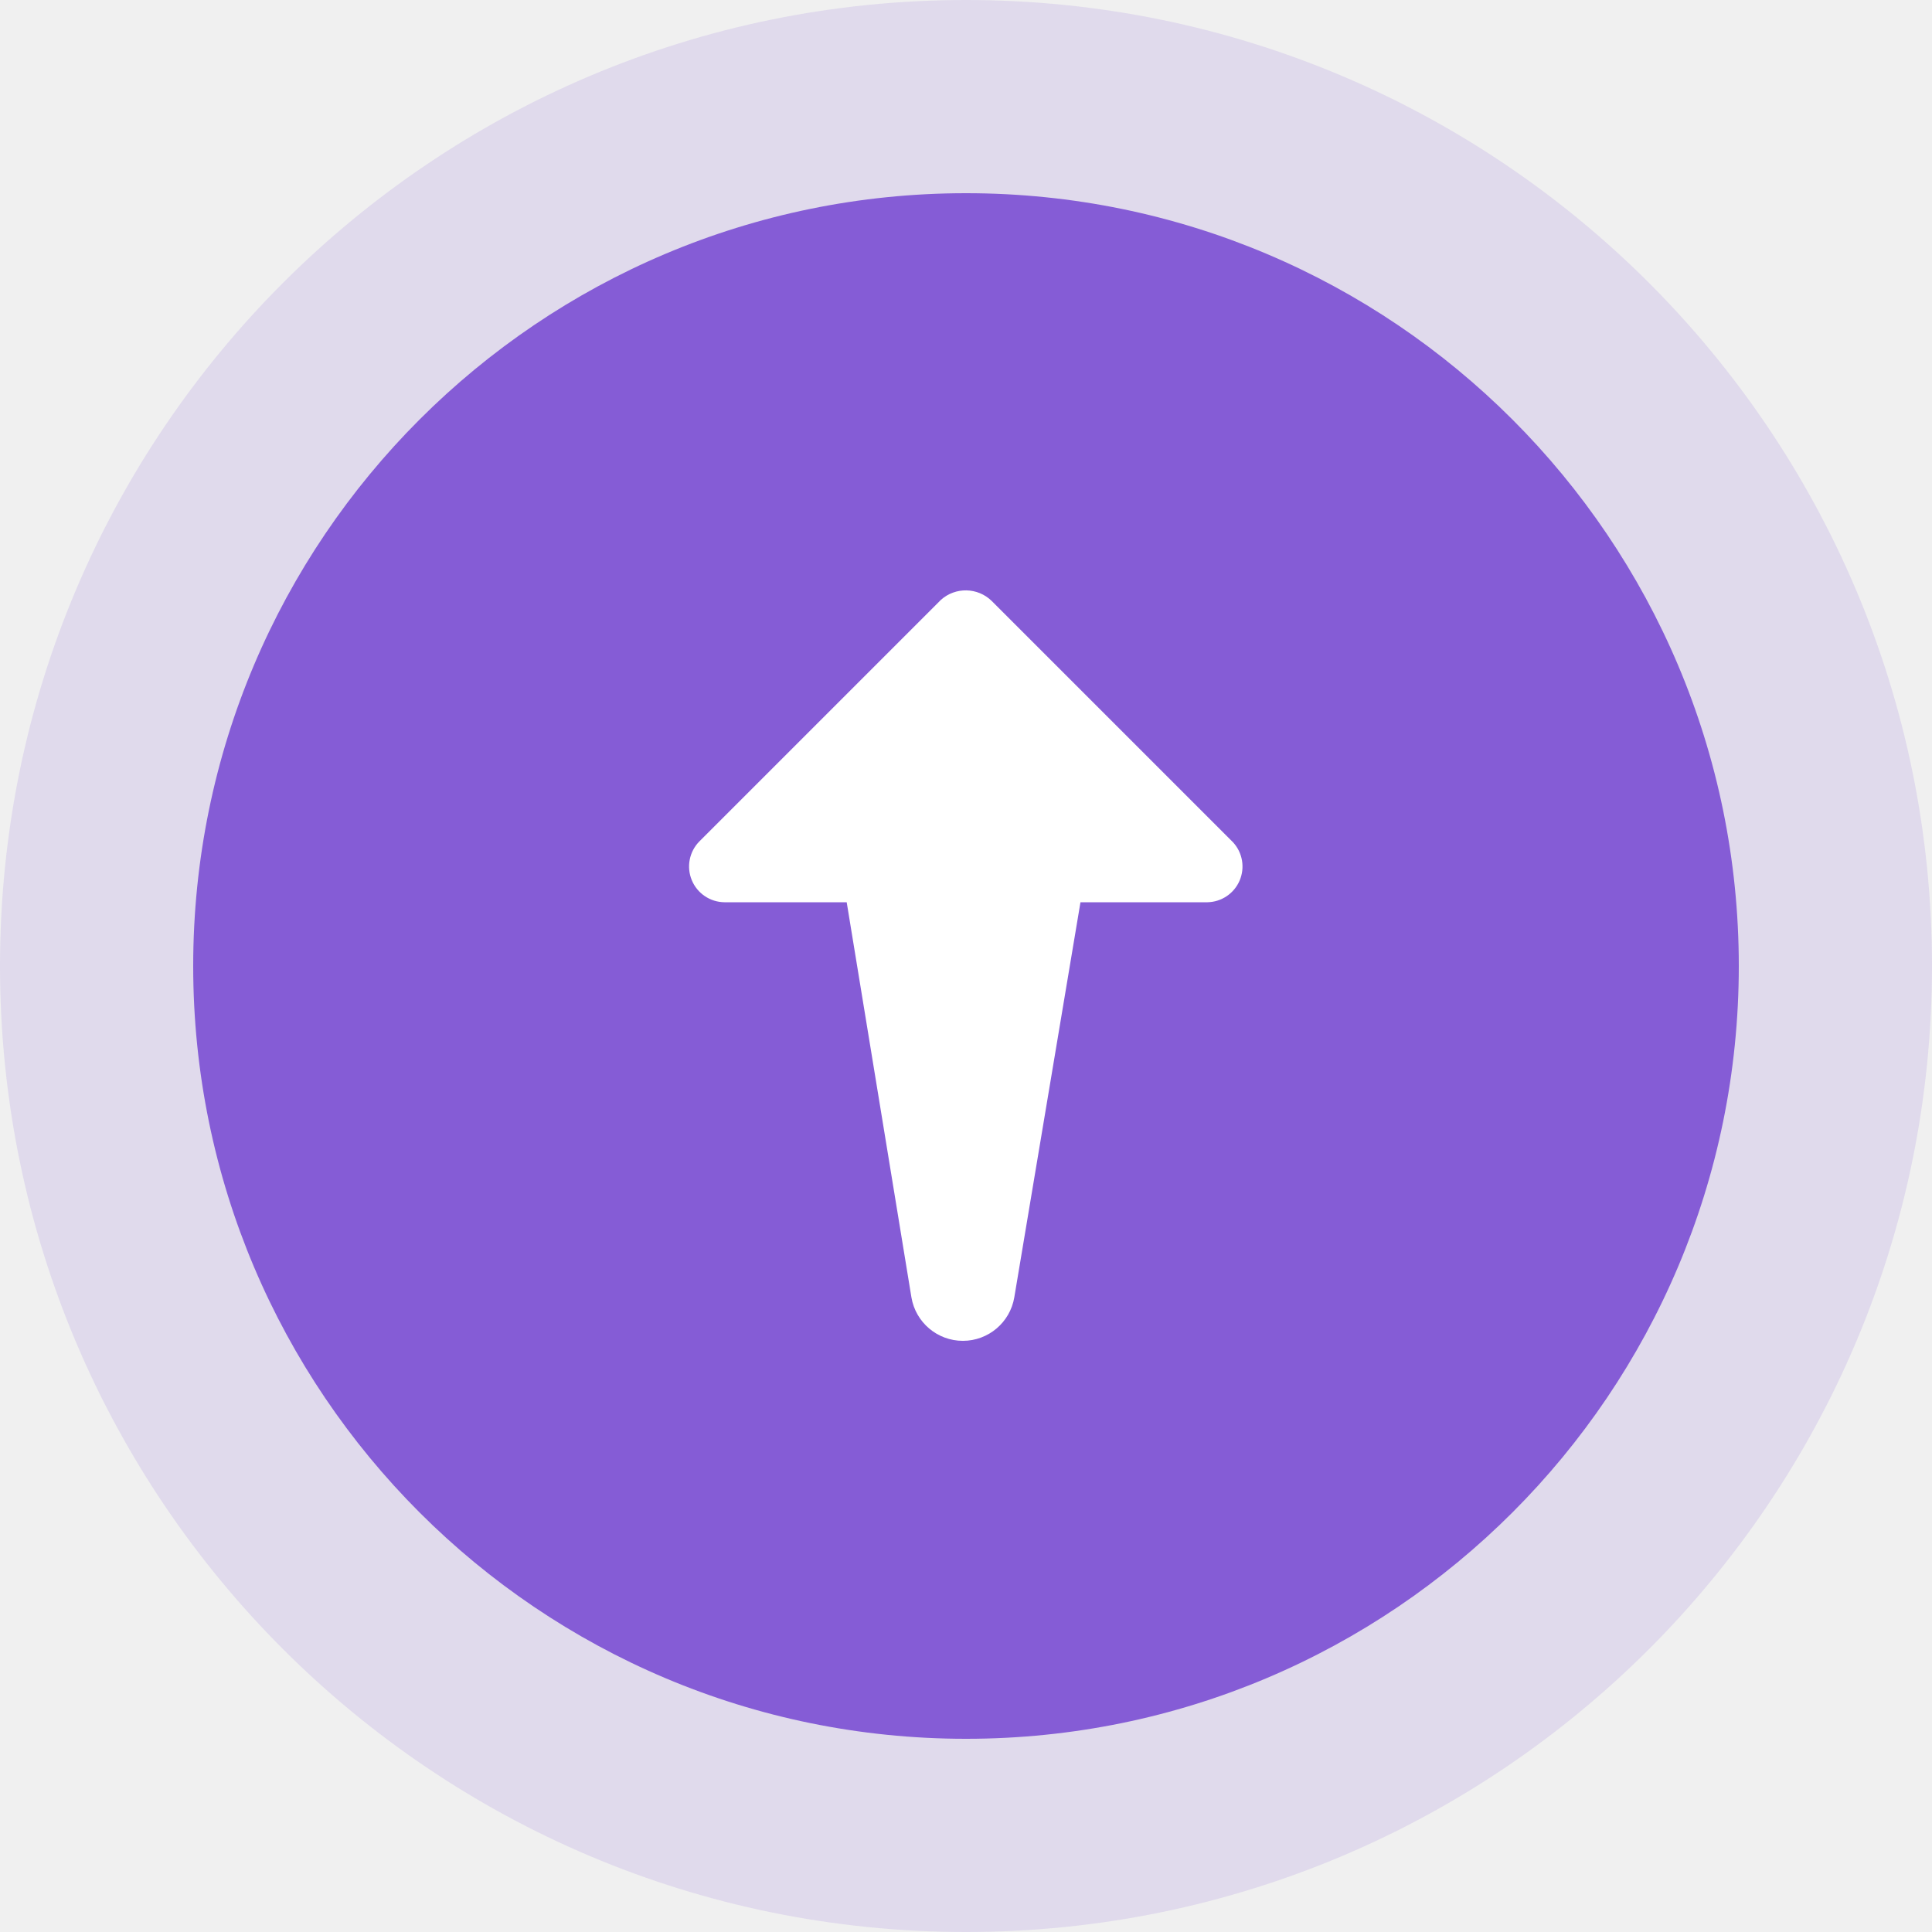
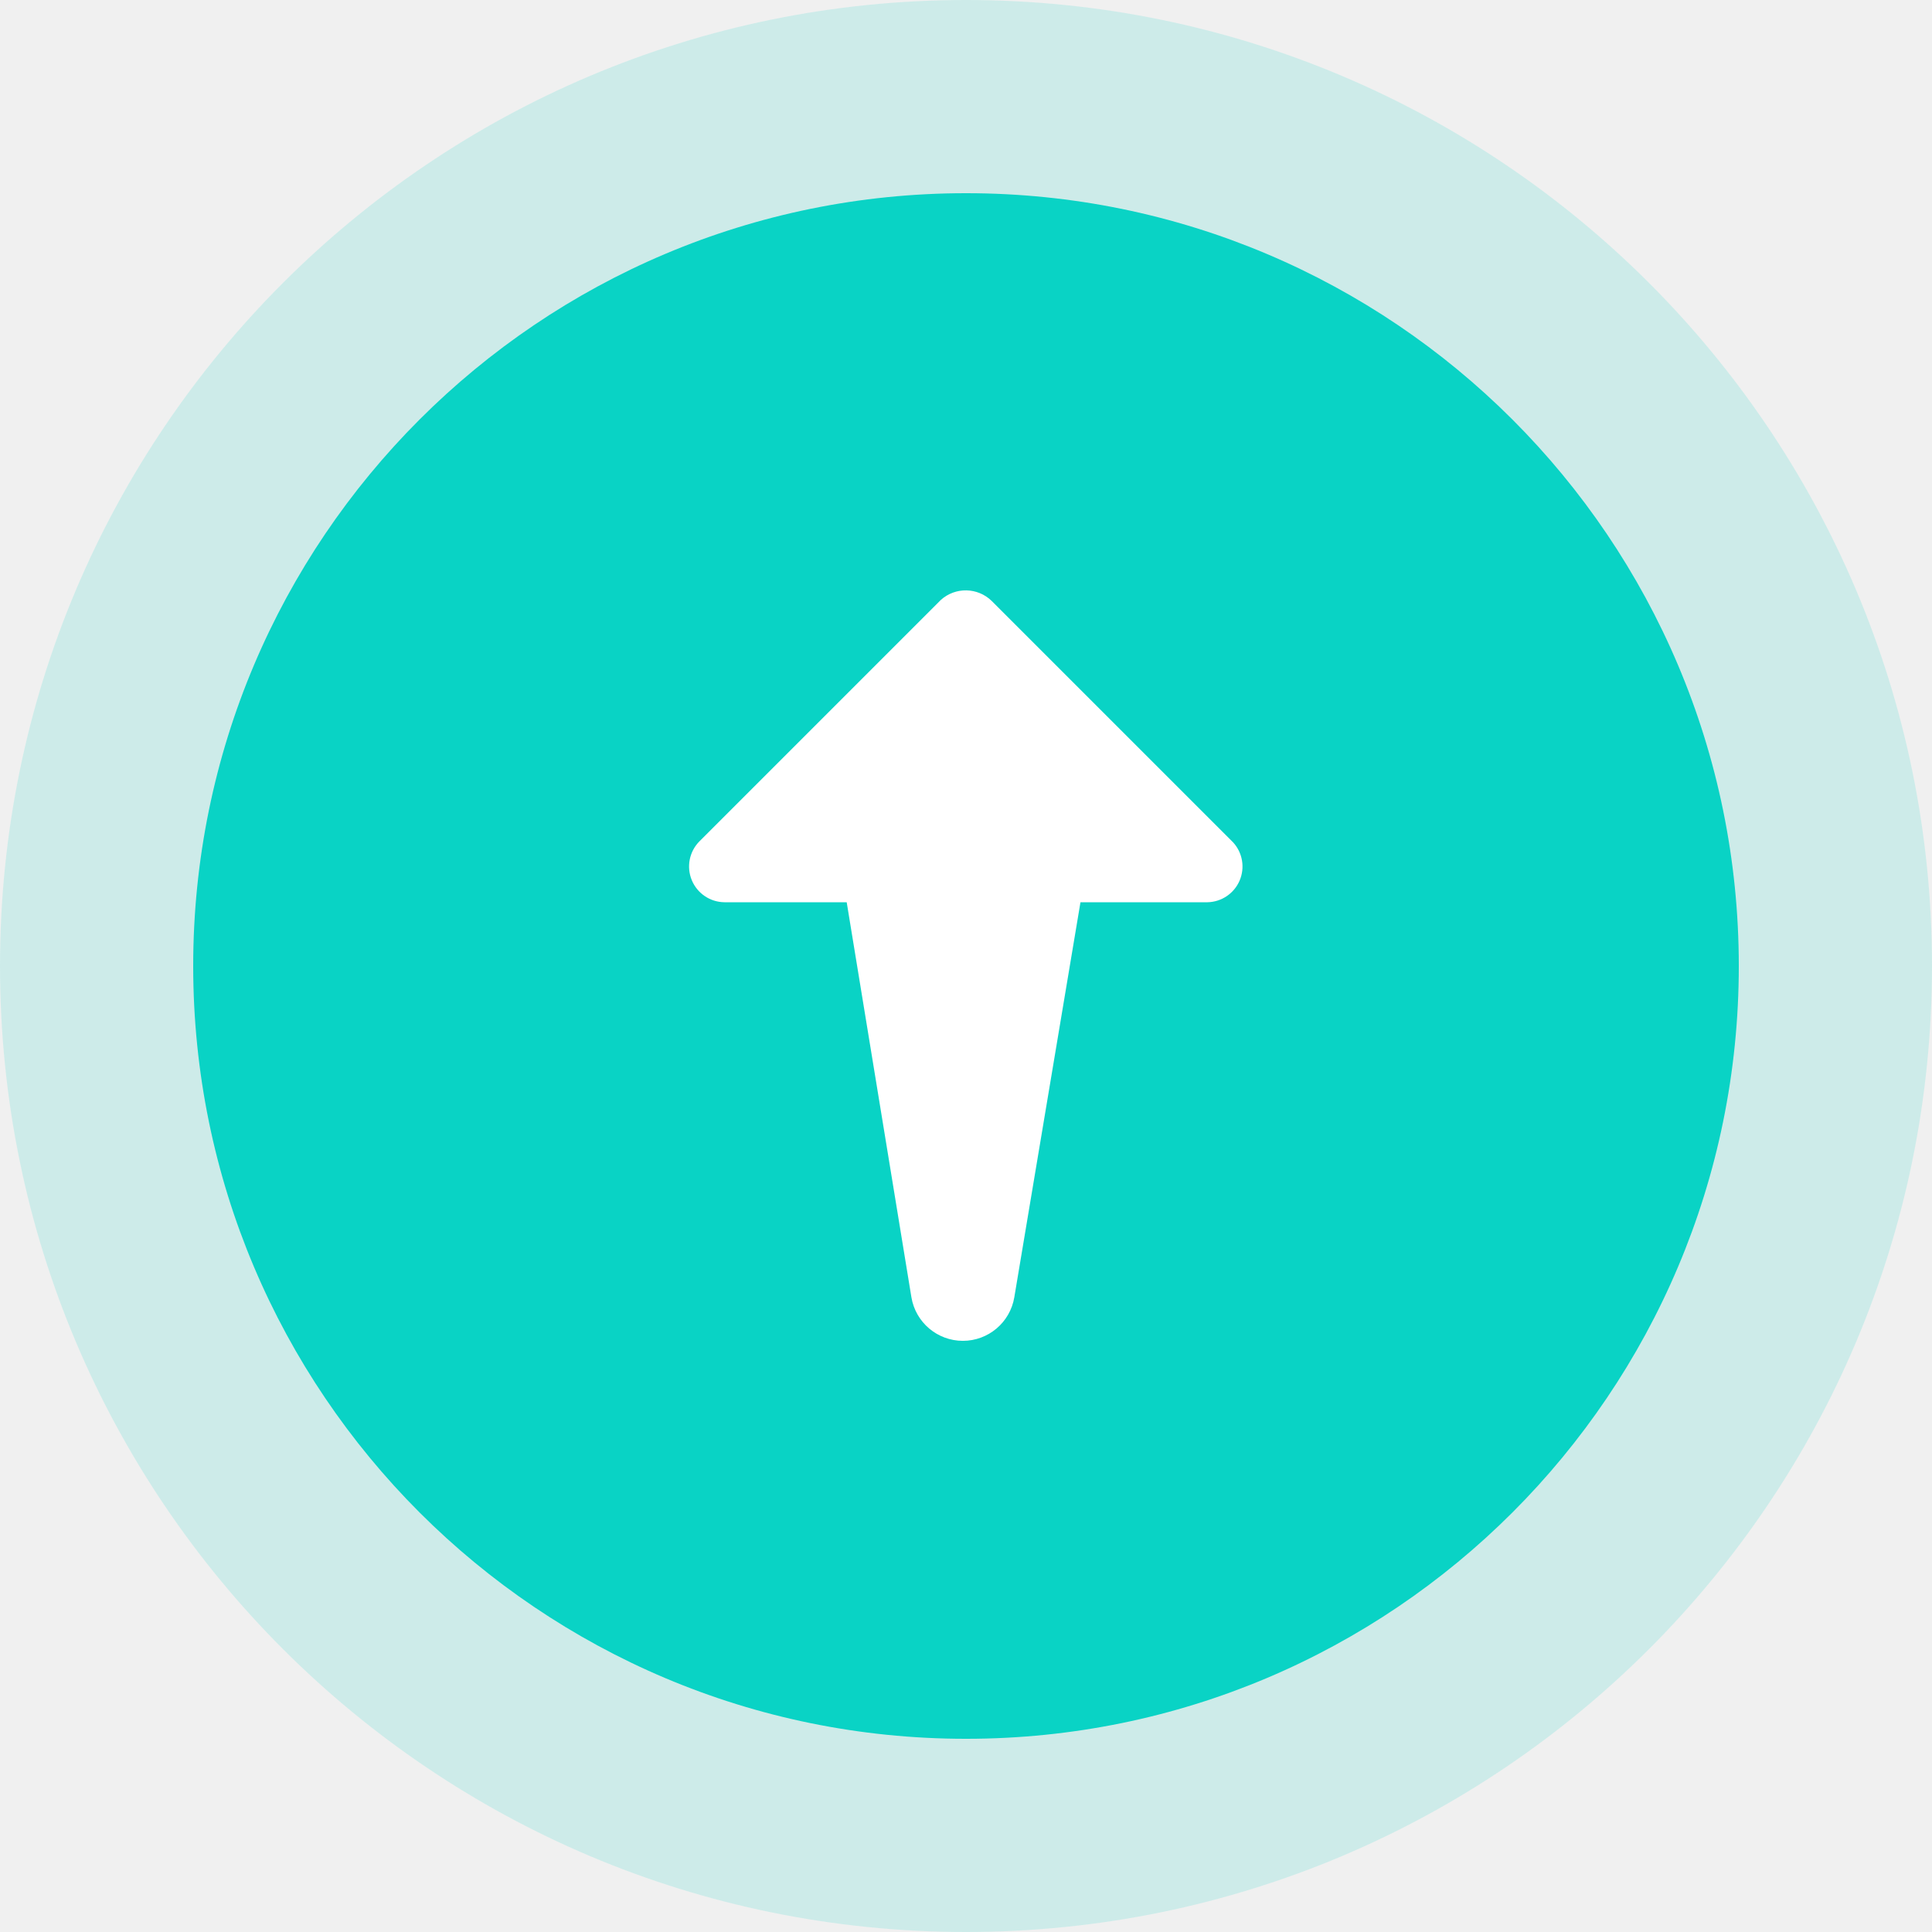
<svg xmlns="http://www.w3.org/2000/svg" id="Layer_1" data-name="Layer 1" width="40" height="40" viewBox="0 0 40 40">
  <defs>
-     <style>.cls-1,.cls-2{fill:#855CD6;}.cls-1{opacity:0.15;}.cls-3{fill:#fff;}</style>
+     <style>.cls-1,.cls-2{fill:#09d3c5;}.cls-1{opacity:0.15;}.cls-3{fill:#fff;}</style>
  </defs>
  <circle class="cls-1" cx="20" cy="20" r="20" />
  <circle class="cls-2" cx="20" cy="20" r="16" />
  <path class="cls-3" d="M20.53,12.44l5,5A.74.74,0,0,1,25,18.68H22.37L21,26.86a1.08,1.08,0,0,1-2.13,0l-1.34-8.18H15a.74.74,0,0,1-.52-1.26l5-5A.77.77,0,0,1,20.53,12.44Z" />
</svg>
